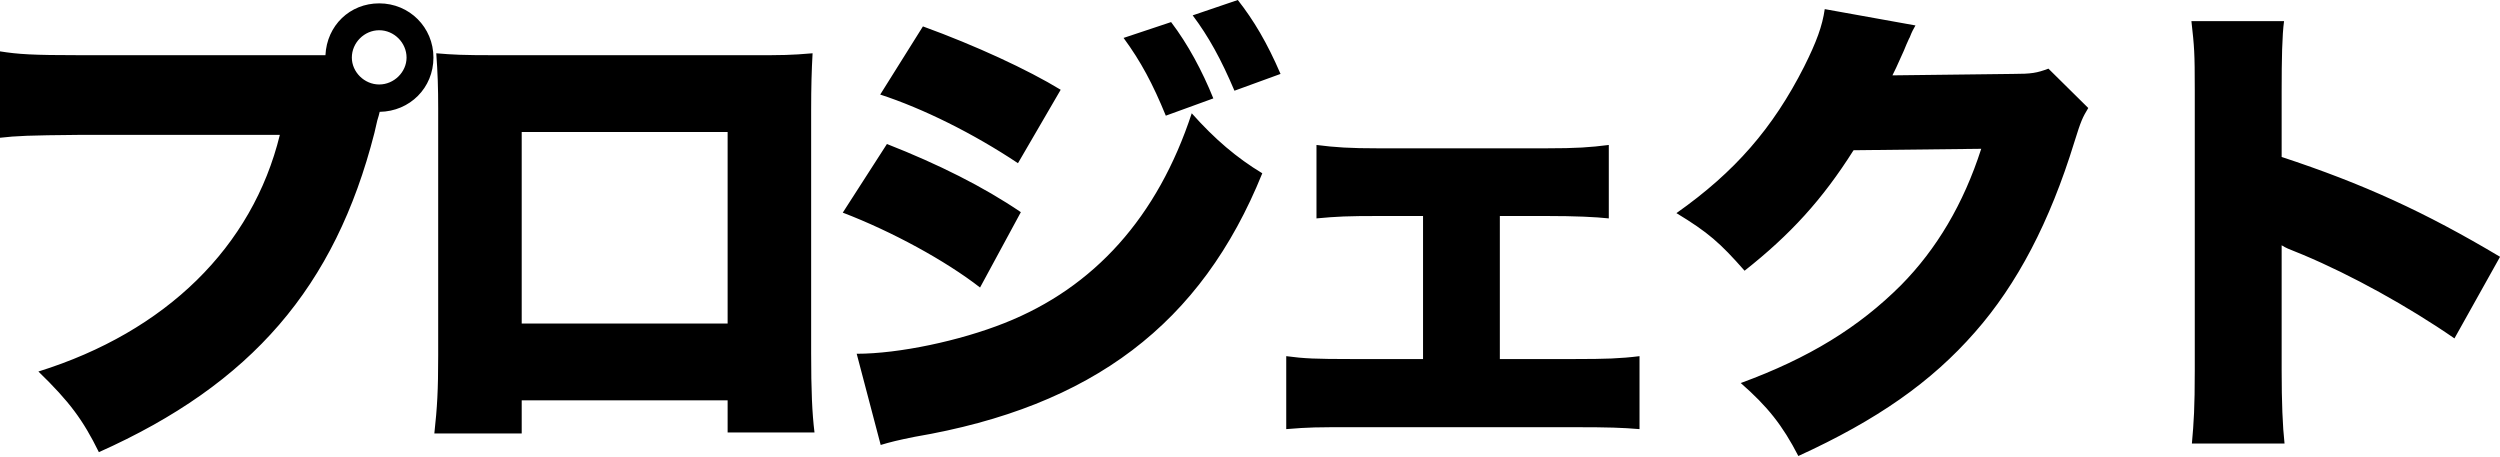
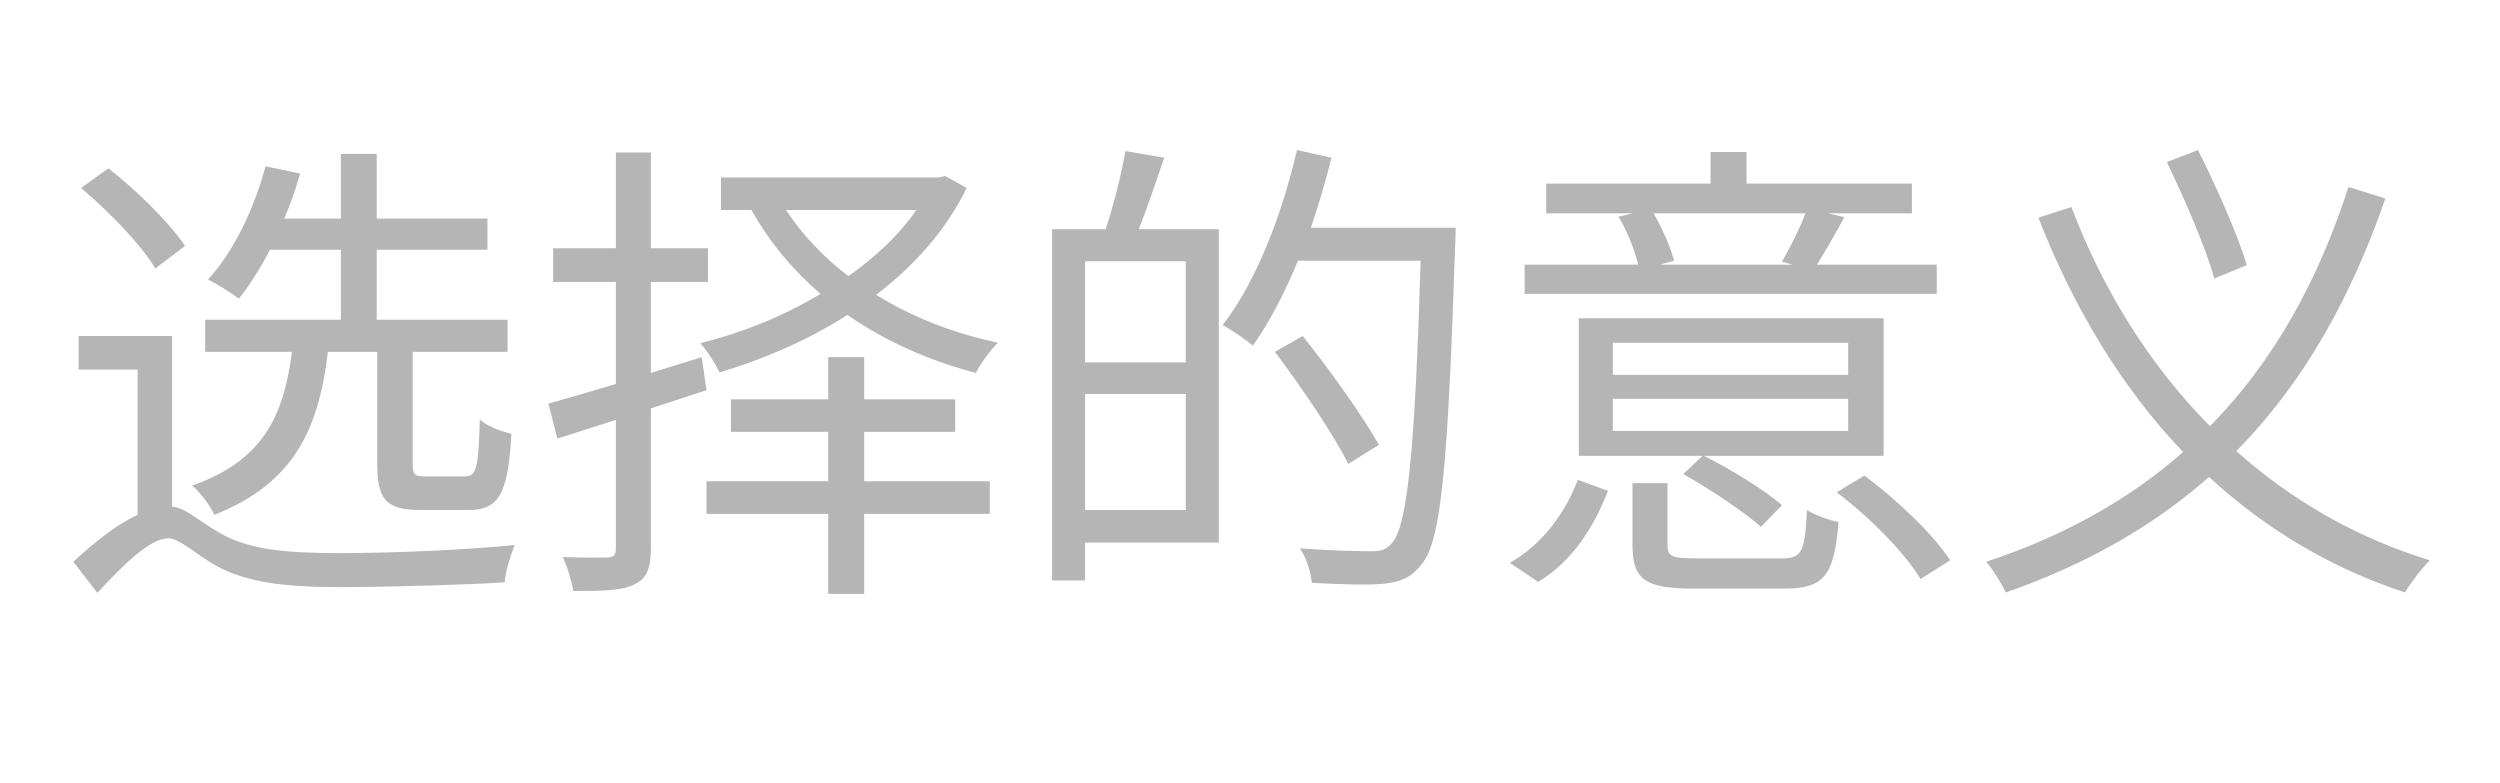
- <svg aria-hidden="true" fill="currentColor" width="750" height="137" viewBox="0 0 750 137">
-   <path d="M113.904 33.552l-.288 1.152a18.13 18.13 0 0 1-.432 1.44l-.864 3.744c-11.808 46.224-36.864 75.312-82.656 95.76-4.752-9.648-8.784-15.12-18.144-24.192 38.304-11.952 64.224-37.44 72.432-70.992H23.76c-15.264.144-18.72.288-23.76.864v-25.92c5.472.864 9.504 1.152 24.192 1.152h73.44c.432-8.928 7.344-15.552 16.128-15.552 9.072 0 16.272 7.2 16.272 16.272s-7.056 16.128-16.128 16.272zm-.144-24.48c-4.464 0-8.208 3.744-8.208 8.208 0 4.32 3.744 8.064 8.208 8.064s8.208-3.744 8.208-8.064c0-4.464-3.744-8.208-8.208-8.208zm104.528 111.024h-61.776v9.936h-26.208c.864-7.92 1.152-12.816 1.152-23.472V32.544c0-6.192-.144-10.656-.576-16.56 5.04.432 7.92.576 17.424.576h77.616c8.928 0 11.088 0 17.856-.576-.288 5.04-.432 10.224-.432 16.992v73.008c0 11.088.288 18 1.008 23.76h-26.064v-9.648zm0-23.04V39.6h-61.776v57.456h61.776zm45.776-68.688L276.88 7.92c15.84 5.76 31.392 12.96 41.328 19.008L305.392 48.96C292 40.032 276.88 32.544 264.064 28.368zm73.008-16.992l14.256-4.752c5.04 6.624 9.36 14.688 12.672 22.896l-14.256 5.184c-3.888-9.504-7.488-16.272-12.672-23.328zm-84.24 52.416L266.08 43.2c15.408 6.048 28.944 12.816 40.176 20.448l-12.24 22.608c-10.368-8.064-26.496-16.848-41.184-22.464zM357.808 4.608L371.344 0c4.752 6.048 8.784 12.816 12.816 22.176l-13.824 5.04c-4.032-9.504-7.776-16.272-12.528-22.608zm-93.6 128.88l-7.2-27.36c12.672 0 30.96-3.888 44.352-9.216 26.928-10.656 45.936-31.824 56.16-62.928 6.912 7.776 13.536 13.392 21.168 18C360.4 97.2 327.712 121.968 274.432 131.04c-5.04 1.008-7.344 1.584-10.224 2.448zM449.952 64.8v42.912h22.464c9.216 0 13.68-.144 19.44-.864v21.888c-5.184-.432-9.216-.576-19.44-.576h-66.96c-10.512 0-12.672 0-19.584.576v-21.888c5.328.72 8.928.864 19.44.864h21.6V64.8h-13.248c-9.504 0-12.528.144-18.72.72V43.488c5.616.72 9.936 1.008 18.576 1.008h50.256c9.216 0 13.248-.288 18.864-1.008V65.52c-4.032-.432-9.936-.72-18.864-.72h-13.824zm97.472-62.064l27.216 4.896c-.72 1.296-1.008 1.728-1.728 3.6-.288.432-.576 1.296-1.008 2.16-.576 1.44-1.008 2.448-1.296 3.024-1.872 4.176-1.872 4.176-2.88 6.192l36.144-.432c5.616 0 7.2-.288 10.656-1.584L626.48 32.4c-1.728 2.88-2.16 3.744-4.176 10.224-7.344 23.904-17.136 42.624-29.808 57.024C579.392 114.624 563.12 126 539.504 136.8c-4.752-9.216-9.216-14.832-17.28-21.888 20.448-7.488 35.424-16.704 48.096-29.376 10.656-10.8 18.72-24.336 24.048-40.896l-38.304.432c-9.36 14.832-19.008 25.344-32.688 36.144-7.344-8.352-10.944-11.52-20.448-17.28 17.568-12.384 28.944-25.488 38.304-43.92 3.744-7.488 5.472-12.24 6.192-17.28zm137.936 130.32h-27.792c.576-6.48.864-10.656.864-22.032V27.216c0-11.664-.144-13.104-1.008-20.88h27.792c-.576 4.176-.72 11.376-.72 21.024v19.728c24.48 8.064 43.056 16.56 65.52 29.952l-13.68 24.48c-13.968-9.648-30.96-19.008-45.36-25.056-5.04-2.016-5.04-2.016-6.48-2.88v37.44c0 9.648.288 16.848.864 22.032z" />
+ <svg xmlns="http://www.w3.org/2000/svg" version="1.1" viewBox="0 0 482.353 151" width="964.706" height="302">
+   <g transform="translate(10 10) rotate(0 231.1765 65.5)">
+     <text x="0" y="97" font-family="sans-serif" font-size="92.471px" fill="#b5b5b5" text-anchor="start" style="white-space: pre;" direction="ltr">选择的意义</text>
+   </g>
</svg>
